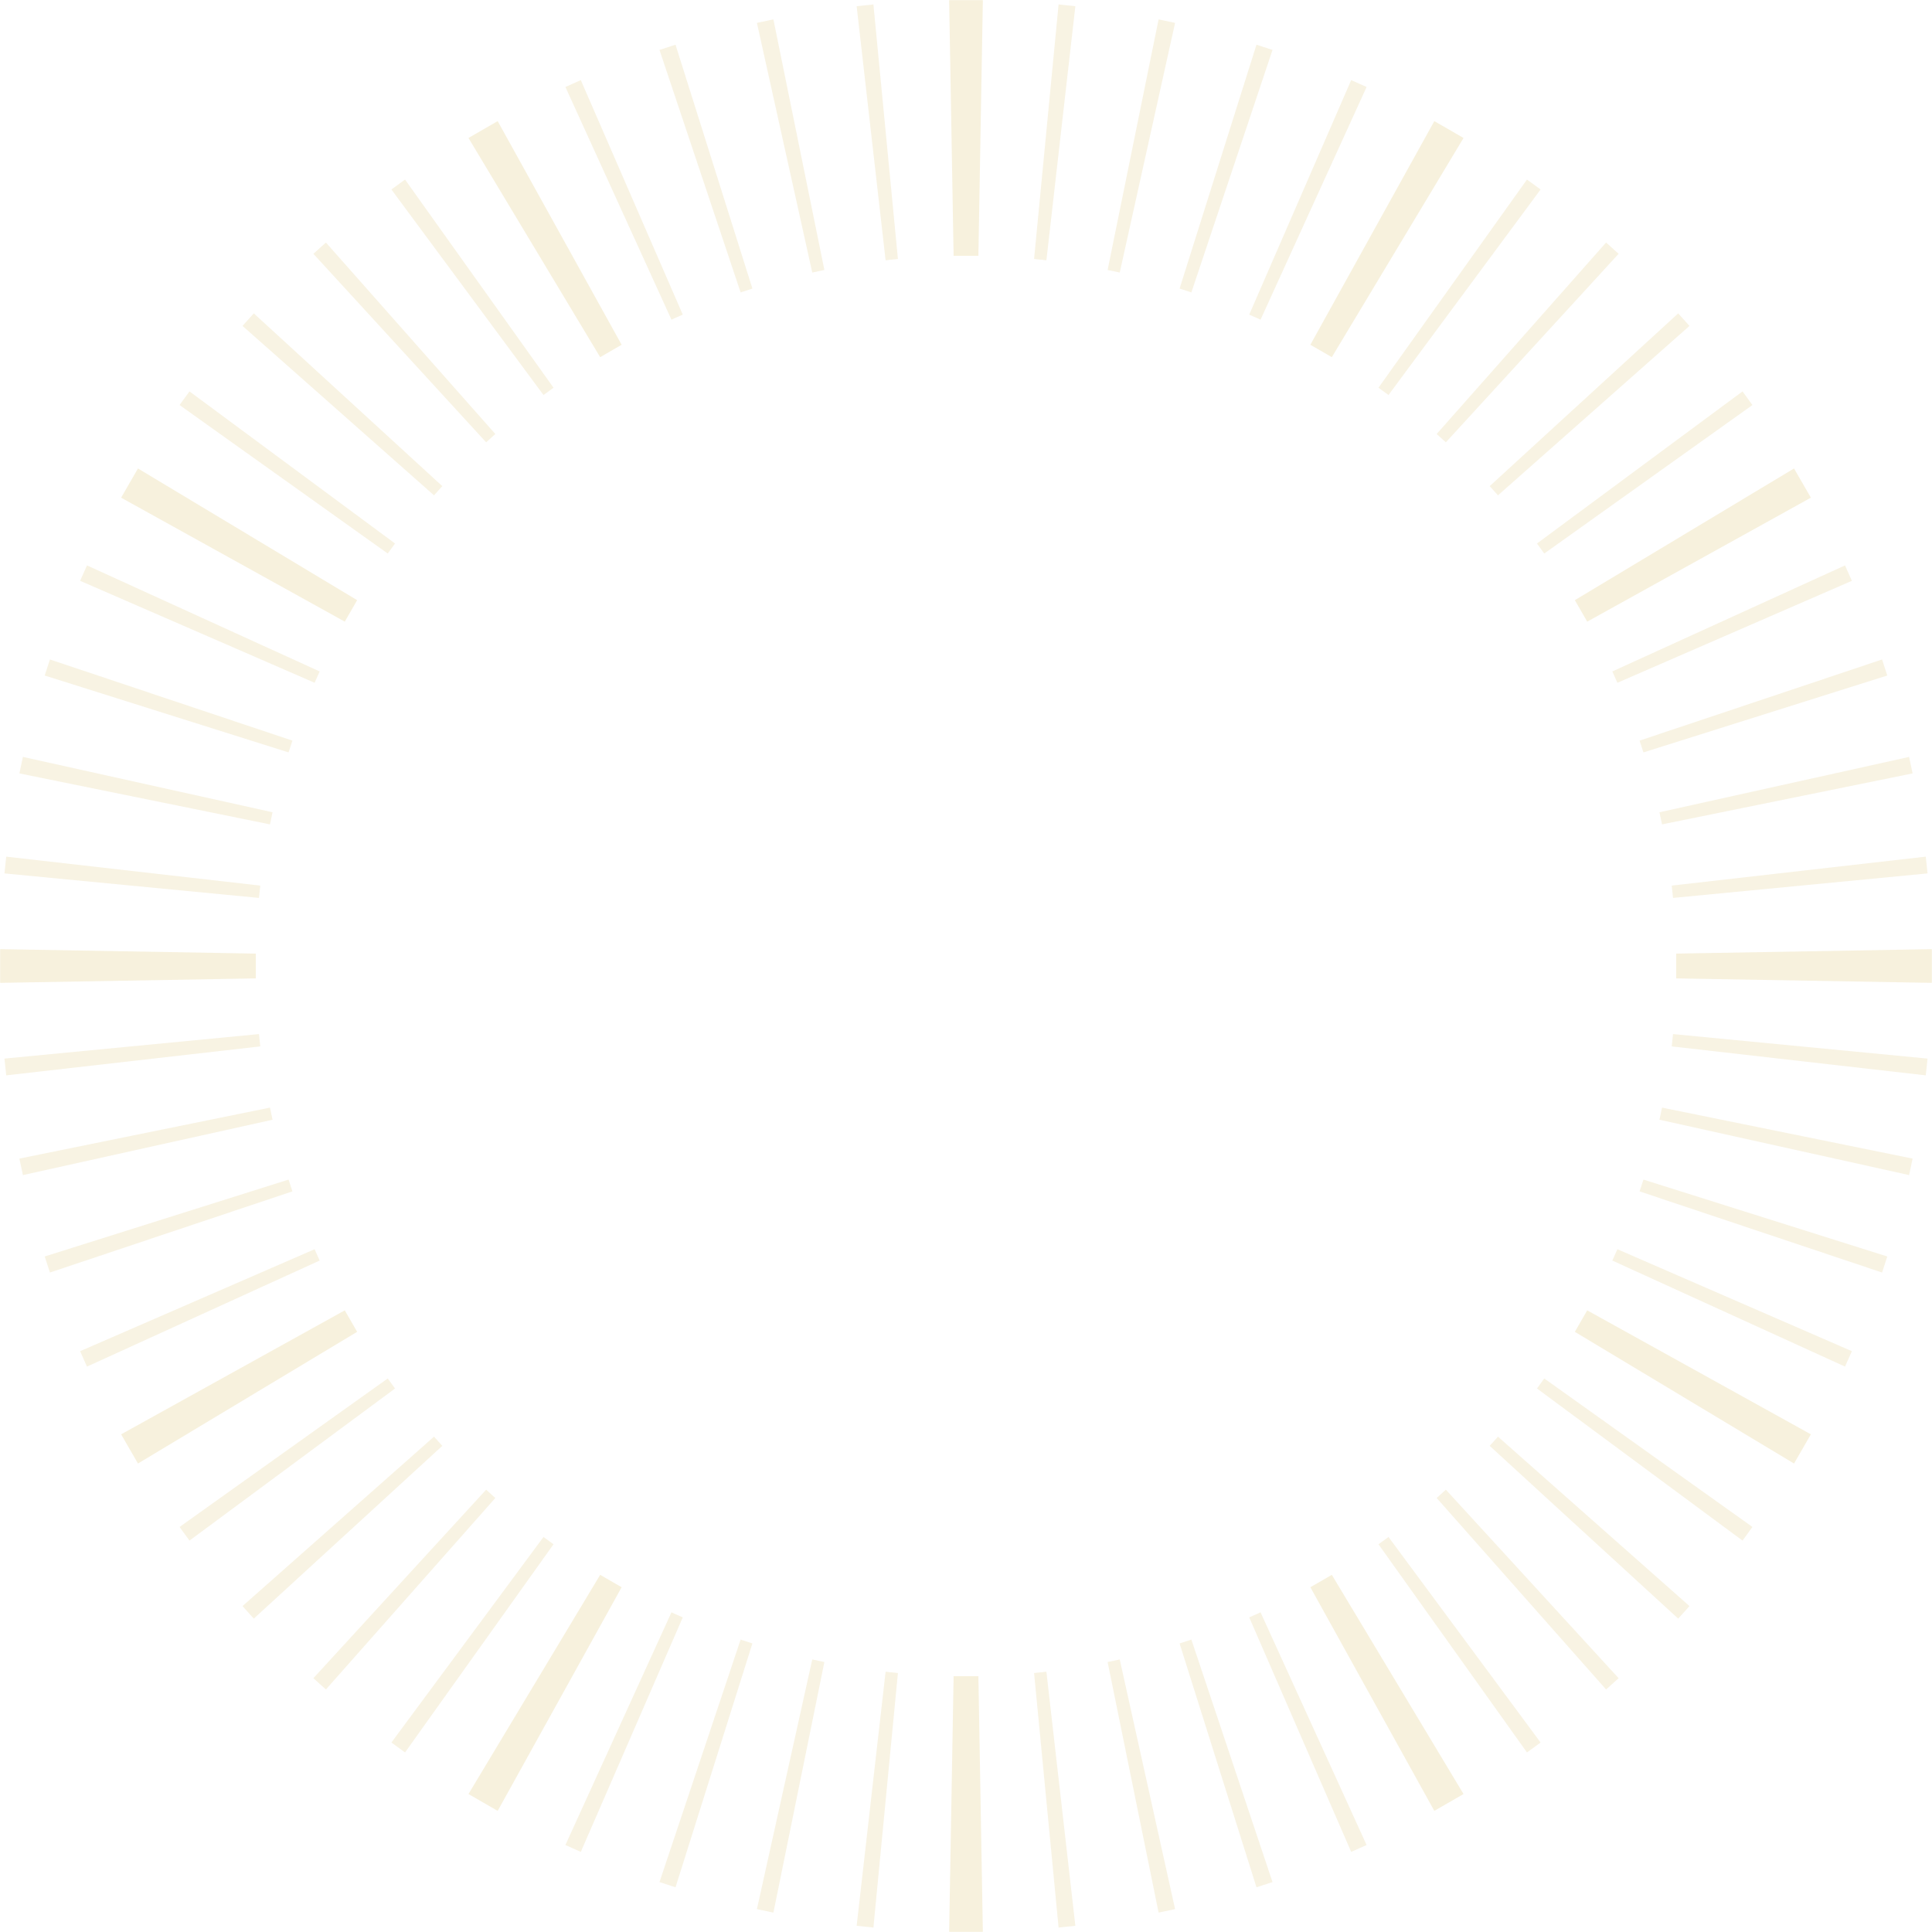
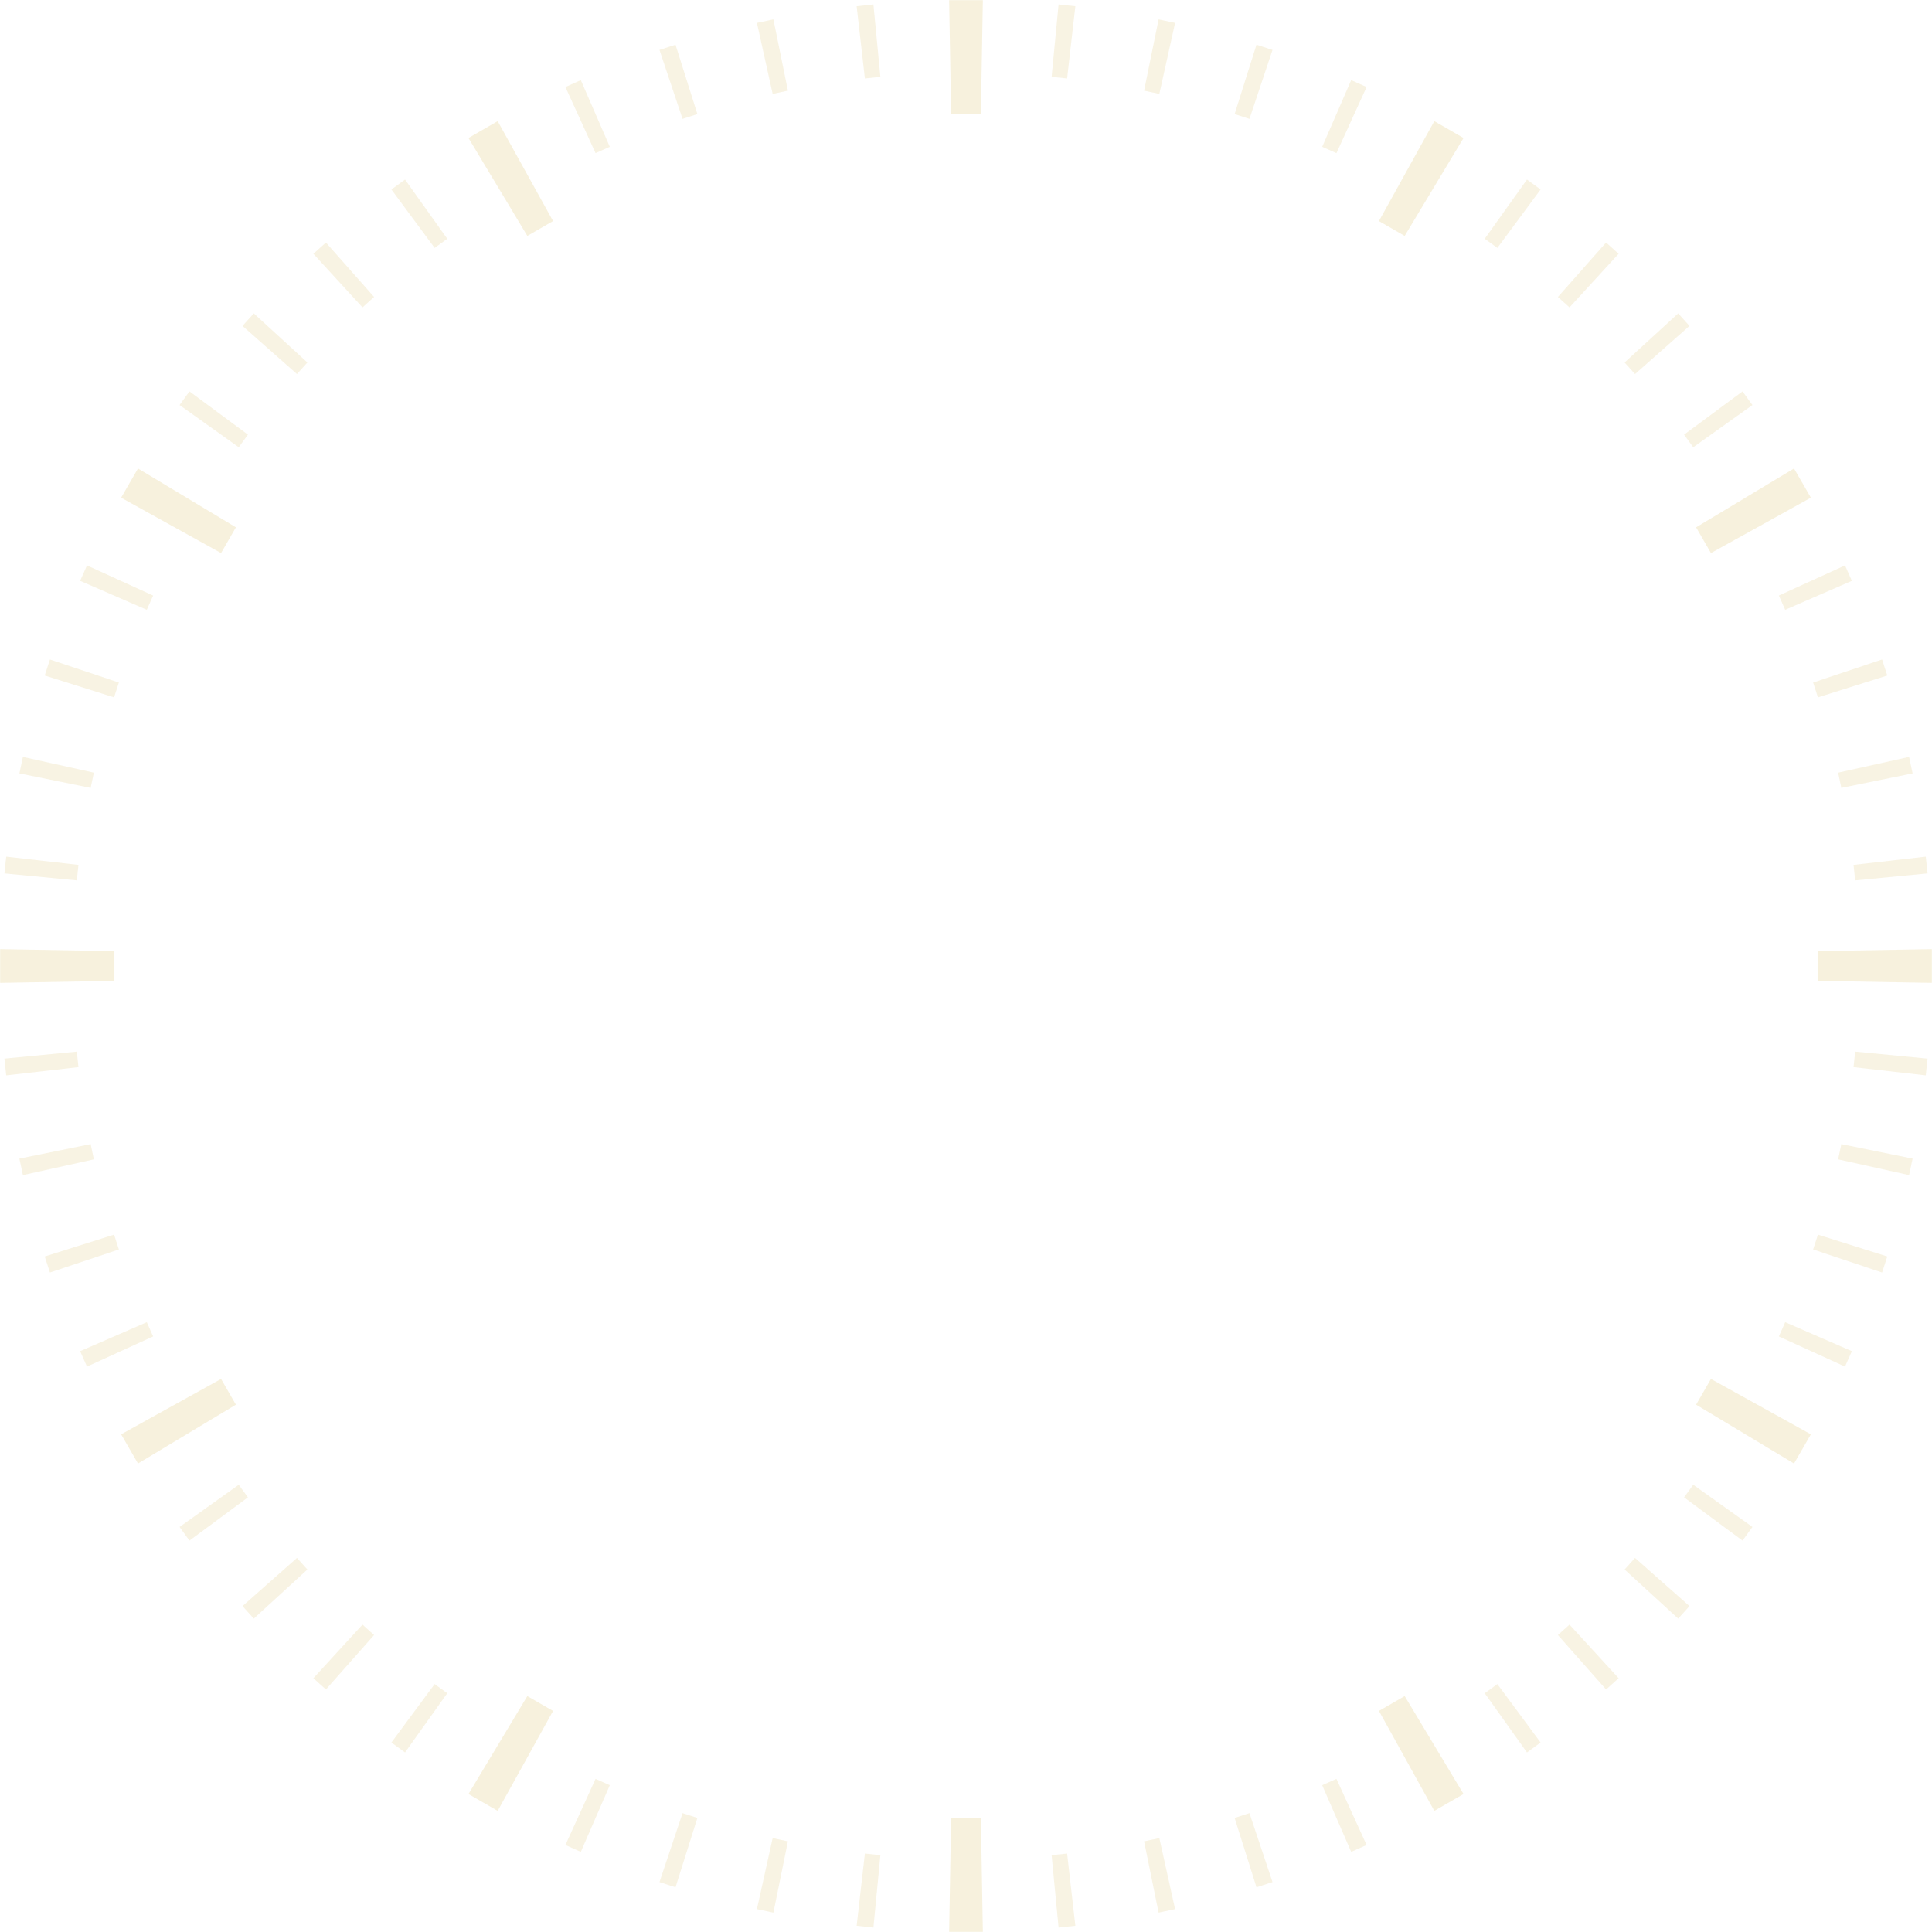
<svg xmlns="http://www.w3.org/2000/svg" viewBox="0 0 204 204">
-   <polygon points="100.691,27.011 100.220,0.016 103.780,0.016 103.309,27.011" fill="#f6f0dc" fill-opacity="0.984" />
-   <polygon points="109.188,27.345 111.776,0.470 113.547,0.656 110.490,27.482" fill="#f6f0dc" fill-opacity="0.8" />
-   <polygon points="116.953,28.506 122.336,2.048 124.077,2.418 118.233,28.778" fill="#f6f0dc" fill-opacity="0.8" />
-   <polygon points="124.553,30.471 132.672,4.721 134.365,5.271 125.798,30.876" fill="#f6f0dc" fill-opacity="0.8" />
-   <polygon points="131.906,33.220 142.672,8.460 144.299,9.184 133.102,33.753" fill="#f6f0dc" fill-opacity="0.8" />
-   <polygon points="138.361,36.404 151.451,12.789 154.534,14.569 140.628,37.712" fill="#f6f0dc" fill-opacity="0.984" />
-   <polygon points="145.553,40.941 161.232,18.960 162.672,20.007 146.612,41.711" fill="#f6f0dc" fill-opacity="0.8" />
-   <polygon points="151.697,45.828 169.587,25.607 170.910,26.798 152.669,46.704" fill="#f6f0dc" fill-opacity="0.8" />
-   <polygon points="157.296,51.331 177.202,33.090 178.393,34.413 158.172,52.303" fill="#f6f0dc" fill-opacity="0.8" />
-   <polygon points="162.289,57.388 183.993,41.328 185.040,42.768 163.059,58.447" fill="#f6f0dc" fill-opacity="0.8" />
-   <polygon points="166.288,63.372 189.431,49.466 191.211,52.549 167.596,65.639" fill="#f6f0dc" fill-opacity="0.984" />
-   <polygon points="170.247,70.898 194.816,59.701 195.540,61.328 170.780,72.094" fill="#f6f0dc" fill-opacity="0.8" />
-   <polygon points="173.124,78.202 198.729,69.635 199.279,71.328 173.529,79.447" fill="#f6f0dc" fill-opacity="0.8" />
-   <polygon points="175.222,85.767 201.582,79.923 201.952,81.664 175.494,87.047" fill="#f6f0dc" fill-opacity="0.8" />
-   <polygon points="176.518,93.510 203.344,90.453 203.530,92.224 176.655,94.812" fill="#f6f0dc" fill-opacity="0.8" />
-   <polygon points="176.989,100.691 203.984,100.220 203.984,103.780 176.989,103.309" fill="#f6f0dc" fill-opacity="0.984" />
-   <polygon points="176.655,109.188 203.530,111.776 203.344,113.547 176.518,110.490" fill="#f6f0dc" fill-opacity="0.8" />
-   <polygon points="175.494,116.953 201.952,122.336 201.582,124.077 175.222,118.233" fill="#f6f0dc" fill-opacity="0.8" />
-   <polygon points="173.529,124.553 199.279,132.672 198.729,134.365 173.124,125.798" fill="#f6f0dc" fill-opacity="0.8" />
-   <polygon points="170.780,131.906 195.540,142.672 194.816,144.299 170.247,133.102" fill="#f6f0dc" fill-opacity="0.8" />
-   <polygon points="167.596,138.361 191.211,151.451 189.431,154.534 166.288,140.628" fill="#f6f0dc" fill-opacity="0.984" />
-   <polygon points="163.059,145.553 185.040,161.232 183.993,162.672 162.289,146.612" fill="#f6f0dc" fill-opacity="0.8" />
-   <polygon points="158.172,151.697 178.393,169.587 177.202,170.910 157.296,152.669" fill="#f6f0dc" fill-opacity="0.8" />
-   <polygon points="152.669,157.296 170.910,177.202 169.587,178.393 151.697,158.172" fill="#f6f0dc" fill-opacity="0.8" />
-   <polygon points="146.612,162.289 162.672,183.993 161.232,185.040 145.553,163.059" fill="#f6f0dc" fill-opacity="0.8" />
-   <polygon points="140.628,166.288 154.534,189.431 151.451,191.211 138.361,167.596" fill="#f6f0dc" fill-opacity="0.984" />
-   <polygon points="133.102,170.247 144.299,194.816 142.672,195.540 131.906,170.780" fill="#f6f0dc" fill-opacity="0.8" />
-   <polygon points="125.798,173.124 134.365,198.729 132.672,199.279 124.553,173.529" fill="#f6f0dc" fill-opacity="0.8" />
-   <polygon points="118.233,175.222 124.077,201.582 122.336,201.952 116.953,175.494" fill="#f6f0dc" fill-opacity="0.8" />
-   <polygon points="110.490,176.518 113.547,203.344 111.776,203.530 109.188,176.655" fill="#f6f0dc" fill-opacity="0.8" />
-   <polygon points="103.309,176.989 103.780,203.984 100.220,203.984 100.691,176.989" fill="#f6f0dc" fill-opacity="0.984" />
-   <polygon points="94.812,176.655 92.224,203.530 90.453,203.344 93.510,176.518" fill="#f6f0dc" fill-opacity="0.8" />
-   <polygon points="87.047,175.494 81.664,201.952 79.923,201.582 85.767,175.222" fill="#f6f0dc" fill-opacity="0.8" />
-   <polygon points="79.447,173.529 71.328,199.279 69.635,198.729 78.202,173.124" fill="#f6f0dc" fill-opacity="0.8" />
-   <polygon points="72.094,170.780 61.328,195.540 59.701,194.816 70.898,170.247" fill="#f6f0dc" fill-opacity="0.8" />
-   <polygon points="65.639,167.596 52.549,191.211 49.466,189.431 63.372,166.288" fill="#f6f0dc" fill-opacity="0.984" />
-   <polygon points="58.447,163.059 42.768,185.040 41.328,183.993 57.388,162.289" fill="#f6f0dc" fill-opacity="0.8" />
-   <polygon points="52.303,158.172 34.413,178.393 33.090,177.202 51.331,157.296" fill="#f6f0dc" fill-opacity="0.8" />
-   <polygon points="46.704,152.669 26.798,170.910 25.607,169.587 45.828,151.697" fill="#f6f0dc" fill-opacity="0.8" />
-   <polygon points="41.711,146.612 20.007,162.672 18.960,161.232 40.941,145.553" fill="#f6f0dc" fill-opacity="0.8" />
-   <polygon points="37.712,140.628 14.569,154.534 12.789,151.451 36.404,138.361" fill="#f6f0dc" fill-opacity="0.984" />
-   <polygon points="33.753,133.102 9.184,144.299 8.460,142.672 33.220,131.906" fill="#f6f0dc" fill-opacity="0.8" />
-   <polygon points="30.876,125.798 5.271,134.365 4.721,132.672 30.471,124.553" fill="#f6f0dc" fill-opacity="0.8" />
-   <polygon points="28.778,118.233 2.418,124.077 2.048,122.336 28.506,116.953" fill="#f6f0dc" fill-opacity="0.8" />
-   <polygon points="27.482,110.490 0.656,113.547 0.470,111.776 27.345,109.188" fill="#f6f0dc" fill-opacity="0.8" />
-   <polygon points="27.011,103.309 0.016,103.780 0.016,100.220 27.011,100.691" fill="#f6f0dc" fill-opacity="0.984" />
-   <polygon points="27.345,94.812 0.470,92.224 0.656,90.453 27.482,93.510" fill="#f6f0dc" fill-opacity="0.8" />
-   <polygon points="28.506,87.047 2.048,81.664 2.418,79.923 28.778,85.767" fill="#f6f0dc" fill-opacity="0.8" />
-   <polygon points="30.471,79.447 4.721,71.328 5.271,69.635 30.876,78.202" fill="#f6f0dc" fill-opacity="0.8" />
-   <polygon points="33.220,72.094 8.460,61.328 9.184,59.701 33.753,70.898" fill="#f6f0dc" fill-opacity="0.8" />
-   <polygon points="36.404,65.639 12.789,52.549 14.569,49.466 37.712,63.372" fill="#f6f0dc" fill-opacity="0.984" />
-   <polygon points="40.941,58.447 18.960,42.768 20.007,41.328 41.711,57.388" fill="#f6f0dc" fill-opacity="0.8" />
-   <polygon points="45.828,52.303 25.607,34.413 26.798,33.090 46.704,51.331" fill="#f6f0dc" fill-opacity="0.8" />
-   <polygon points="51.331,46.704 33.090,26.798 34.413,25.607 52.303,45.828" fill="#f6f0dc" fill-opacity="0.8" />
-   <polygon points="57.388,41.711 41.328,20.007 42.768,18.960 58.447,40.941" fill="#f6f0dc" fill-opacity="0.8" />
-   <polygon points="63.372,37.712 49.466,14.569 52.549,12.789 65.639,36.404" fill="#f6f0dc" fill-opacity="0.984" />
-   <polygon points="70.898,33.753 59.701,9.184 61.328,8.460 72.094,33.220" fill="#f6f0dc" fill-opacity="0.8" />
-   <polygon points="78.202,30.876 69.635,5.271 71.328,4.721 79.447,30.471" fill="#f6f0dc" fill-opacity="0.8" />
-   <polygon points="85.767,28.778 79.923,2.418 81.664,2.048 87.047,28.506" fill="#f6f0dc" fill-opacity="0.8" />
-   <polygon points="93.510,27.482 90.453,0.656 92.224,0.470 94.812,27.345" fill="#f6f0dc" fill-opacity="0.8" />
+   <polygon points="100.430,12.078 100.220,0.016 103.780,0.016 103.570,12.078" fill="#f6f0dc" fill-opacity="0.984" />
+   <polygon points="111.040,8.112 111.776,0.470 113.547,0.656 112.677,8.284" fill="#f6f0dc" fill-opacity="0.8" />
+   <polygon points="120.805,9.571 122.336,2.048 124.077,2.418 122.415,9.913" fill="#f6f0dc" fill-opacity="0.8" />
+   <polygon points="130.363,12.043 132.672,4.721 134.365,5.271 131.929,12.552" fill="#f6f0dc" fill-opacity="0.8" />
+   <polygon points="139.611,15.500 142.672,8.460 144.299,9.184 141.115,16.170" fill="#f6f0dc" fill-opacity="0.8" />
+   <polygon points="145.602,23.341 151.451,12.789 154.534,14.569 148.320,24.910" fill="#f6f0dc" fill-opacity="0.984" />
+   <polygon points="156.773,25.211 161.232,18.960 162.672,20.007 158.106,26.178" fill="#f6f0dc" fill-opacity="0.8" />
+   <polygon points="164.500,31.357 169.587,25.607 170.910,26.798 165.723,32.458" fill="#f6f0dc" fill-opacity="0.8" />
+   <polygon points="171.542,38.277 177.202,33.090 178.393,34.413 172.643,39.500" fill="#f6f0dc" fill-opacity="0.8" />
+   <polygon points="177.822,45.894 183.993,41.328 185.040,42.768 178.789,47.227" fill="#f6f0dc" fill-opacity="0.8" />
+   <polygon points="179.090,55.680 189.431,49.466 191.211,52.549 180.659,58.398" fill="#f6f0dc" fill-opacity="0.984" />
+   <polygon points="187.830,62.885 194.816,59.701 195.540,61.328 188.500,64.389" fill="#f6f0dc" fill-opacity="0.8" />
+   <polygon points="191.448,72.071 198.729,69.635 199.279,71.328 191.957,73.637" fill="#f6f0dc" fill-opacity="0.8" />
+   <polygon points="194.087,81.585 201.582,79.923 201.952,81.664 194.429,83.195" fill="#f6f0dc" fill-opacity="0.8" />
+   <polygon points="195.716,91.323 203.344,90.453 203.530,92.224 195.888,92.960" fill="#f6f0dc" fill-opacity="0.8" />
+   <polygon points="191.922,100.430 203.984,100.220 203.984,103.780 191.922,103.570" fill="#f6f0dc" fill-opacity="0.984" />
+   <polygon points="195.888,111.040 203.530,111.776 203.344,113.547 195.716,112.677" fill="#f6f0dc" fill-opacity="0.8" />
+   <polygon points="194.429,120.805 201.952,122.336 201.582,124.077 194.087,122.415" fill="#f6f0dc" fill-opacity="0.8" />
+   <polygon points="191.957,130.363 199.279,132.672 198.729,134.365 191.448,131.929" fill="#f6f0dc" fill-opacity="0.8" />
+   <polygon points="188.500,139.611 195.540,142.672 194.816,144.299 187.830,141.115" fill="#f6f0dc" fill-opacity="0.8" />
+   <polygon points="180.659,145.602 191.211,151.451 189.431,154.534 179.090,148.320" fill="#f6f0dc" fill-opacity="0.984" />
+   <polygon points="178.789,156.773 185.040,161.232 183.993,162.672 177.822,158.106" fill="#f6f0dc" fill-opacity="0.8" />
+   <polygon points="172.643,164.500 178.393,169.587 177.202,170.910 171.542,165.723" fill="#f6f0dc" fill-opacity="0.8" />
+   <polygon points="165.723,171.542 170.910,177.202 169.587,178.393 164.500,172.643" fill="#f6f0dc" fill-opacity="0.8" />
+   <polygon points="158.106,177.822 162.672,183.993 161.232,185.040 156.773,178.789" fill="#f6f0dc" fill-opacity="0.8" />
+   <polygon points="148.320,179.090 154.534,189.431 151.451,191.211 145.602,180.659" fill="#f6f0dc" fill-opacity="0.984" />
+   <polygon points="141.115,187.830 144.299,194.816 142.672,195.540 139.611,188.500" fill="#f6f0dc" fill-opacity="0.8" />
+   <polygon points="131.929,191.448 134.365,198.729 132.672,199.279 130.363,191.957" fill="#f6f0dc" fill-opacity="0.8" />
+   <polygon points="122.415,194.087 124.077,201.582 122.336,201.952 120.805,194.429" fill="#f6f0dc" fill-opacity="0.8" />
+   <polygon points="112.677,195.716 113.547,203.344 111.776,203.530 111.040,195.888" fill="#f6f0dc" fill-opacity="0.8" />
+   <polygon points="103.570,191.922 103.780,203.984 100.220,203.984 100.430,191.922" fill="#f6f0dc" fill-opacity="0.984" />
+   <polygon points="92.960,195.888 92.224,203.530 90.453,203.344 91.323,195.716" fill="#f6f0dc" fill-opacity="0.8" />
+   <polygon points="83.195,194.429 81.664,201.952 79.923,201.582 81.585,194.087" fill="#f6f0dc" fill-opacity="0.8" />
+   <polygon points="73.637,191.957 71.328,199.279 69.635,198.729 72.071,191.448" fill="#f6f0dc" fill-opacity="0.8" />
+   <polygon points="64.389,188.500 61.328,195.540 59.701,194.816 62.885,187.830" fill="#f6f0dc" fill-opacity="0.8" />
+   <polygon points="58.398,180.659 52.549,191.211 49.466,189.431 55.680,179.090" fill="#f6f0dc" fill-opacity="0.984" />
+   <polygon points="47.227,178.789 42.768,185.040 41.328,183.993 45.894,177.822" fill="#f6f0dc" fill-opacity="0.8" />
+   <polygon points="39.500,172.643 34.413,178.393 33.090,177.202 38.277,171.542" fill="#f6f0dc" fill-opacity="0.8" />
+   <polygon points="32.458,165.723 26.798,170.910 25.607,169.587 31.357,164.500" fill="#f6f0dc" fill-opacity="0.8" />
+   <polygon points="26.178,158.106 20.007,162.672 18.960,161.232 25.211,156.773" fill="#f6f0dc" fill-opacity="0.8" />
+   <polygon points="24.910,148.320 14.569,154.534 12.789,151.451 23.341,145.602" fill="#f6f0dc" fill-opacity="0.984" />
+   <polygon points="16.170,141.115 9.184,144.299 8.460,142.672 15.500,139.611" fill="#f6f0dc" fill-opacity="0.8" />
+   <polygon points="12.552,131.929 5.271,134.365 4.721,132.672 12.043,130.363" fill="#f6f0dc" fill-opacity="0.8" />
+   <polygon points="9.913,122.415 2.418,124.077 2.048,122.336 9.571,120.805" fill="#f6f0dc" fill-opacity="0.8" />
+   <polygon points="8.284,112.677 0.656,113.547 0.470,111.776 8.112,111.040" fill="#f6f0dc" fill-opacity="0.8" />
+   <polygon points="12.078,103.570 0.016,103.780 0.016,100.220 12.078,100.430" fill="#f6f0dc" fill-opacity="0.984" />
+   <polygon points="8.112,92.960 0.470,92.224 0.656,90.453 8.284,91.323" fill="#f6f0dc" fill-opacity="0.8" />
+   <polygon points="9.571,83.195 2.048,81.664 2.418,79.923 9.913,81.585" fill="#f6f0dc" fill-opacity="0.8" />
+   <polygon points="12.043,73.637 4.721,71.328 5.271,69.635 12.552,72.071" fill="#f6f0dc" fill-opacity="0.8" />
+   <polygon points="15.500,64.389 8.460,61.328 9.184,59.701 16.170,62.885" fill="#f6f0dc" fill-opacity="0.8" />
+   <polygon points="23.341,58.398 12.789,52.549 14.569,49.466 24.910,55.680" fill="#f6f0dc" fill-opacity="0.984" />
+   <polygon points="25.211,47.227 18.960,42.768 20.007,41.328 26.178,45.894" fill="#f6f0dc" fill-opacity="0.8" />
+   <polygon points="31.357,39.500 25.607,34.413 26.798,33.090 32.458,38.277" fill="#f6f0dc" fill-opacity="0.8" />
+   <polygon points="38.277,32.458 33.090,26.798 34.413,25.607 39.500,31.357" fill="#f6f0dc" fill-opacity="0.8" />
+   <polygon points="45.894,26.178 41.328,20.007 42.768,18.960 47.227,25.211" fill="#f6f0dc" fill-opacity="0.8" />
+   <polygon points="55.680,24.910 49.466,14.569 52.549,12.789 58.398,23.341" fill="#f6f0dc" fill-opacity="0.984" />
+   <polygon points="62.885,16.170 59.701,9.184 61.328,8.460 64.389,15.500" fill="#f6f0dc" fill-opacity="0.8" />
+   <polygon points="72.071,12.552 69.635,5.271 71.328,4.721 73.637,12.043" fill="#f6f0dc" fill-opacity="0.8" />
+   <polygon points="81.585,9.913 79.923,2.418 81.664,2.048 83.195,9.571" fill="#f6f0dc" fill-opacity="0.8" />
+   <polygon points="91.323,8.284 90.453,0.656 92.224,0.470 92.960,8.112" fill="#f6f0dc" fill-opacity="0.8" />
</svg>
